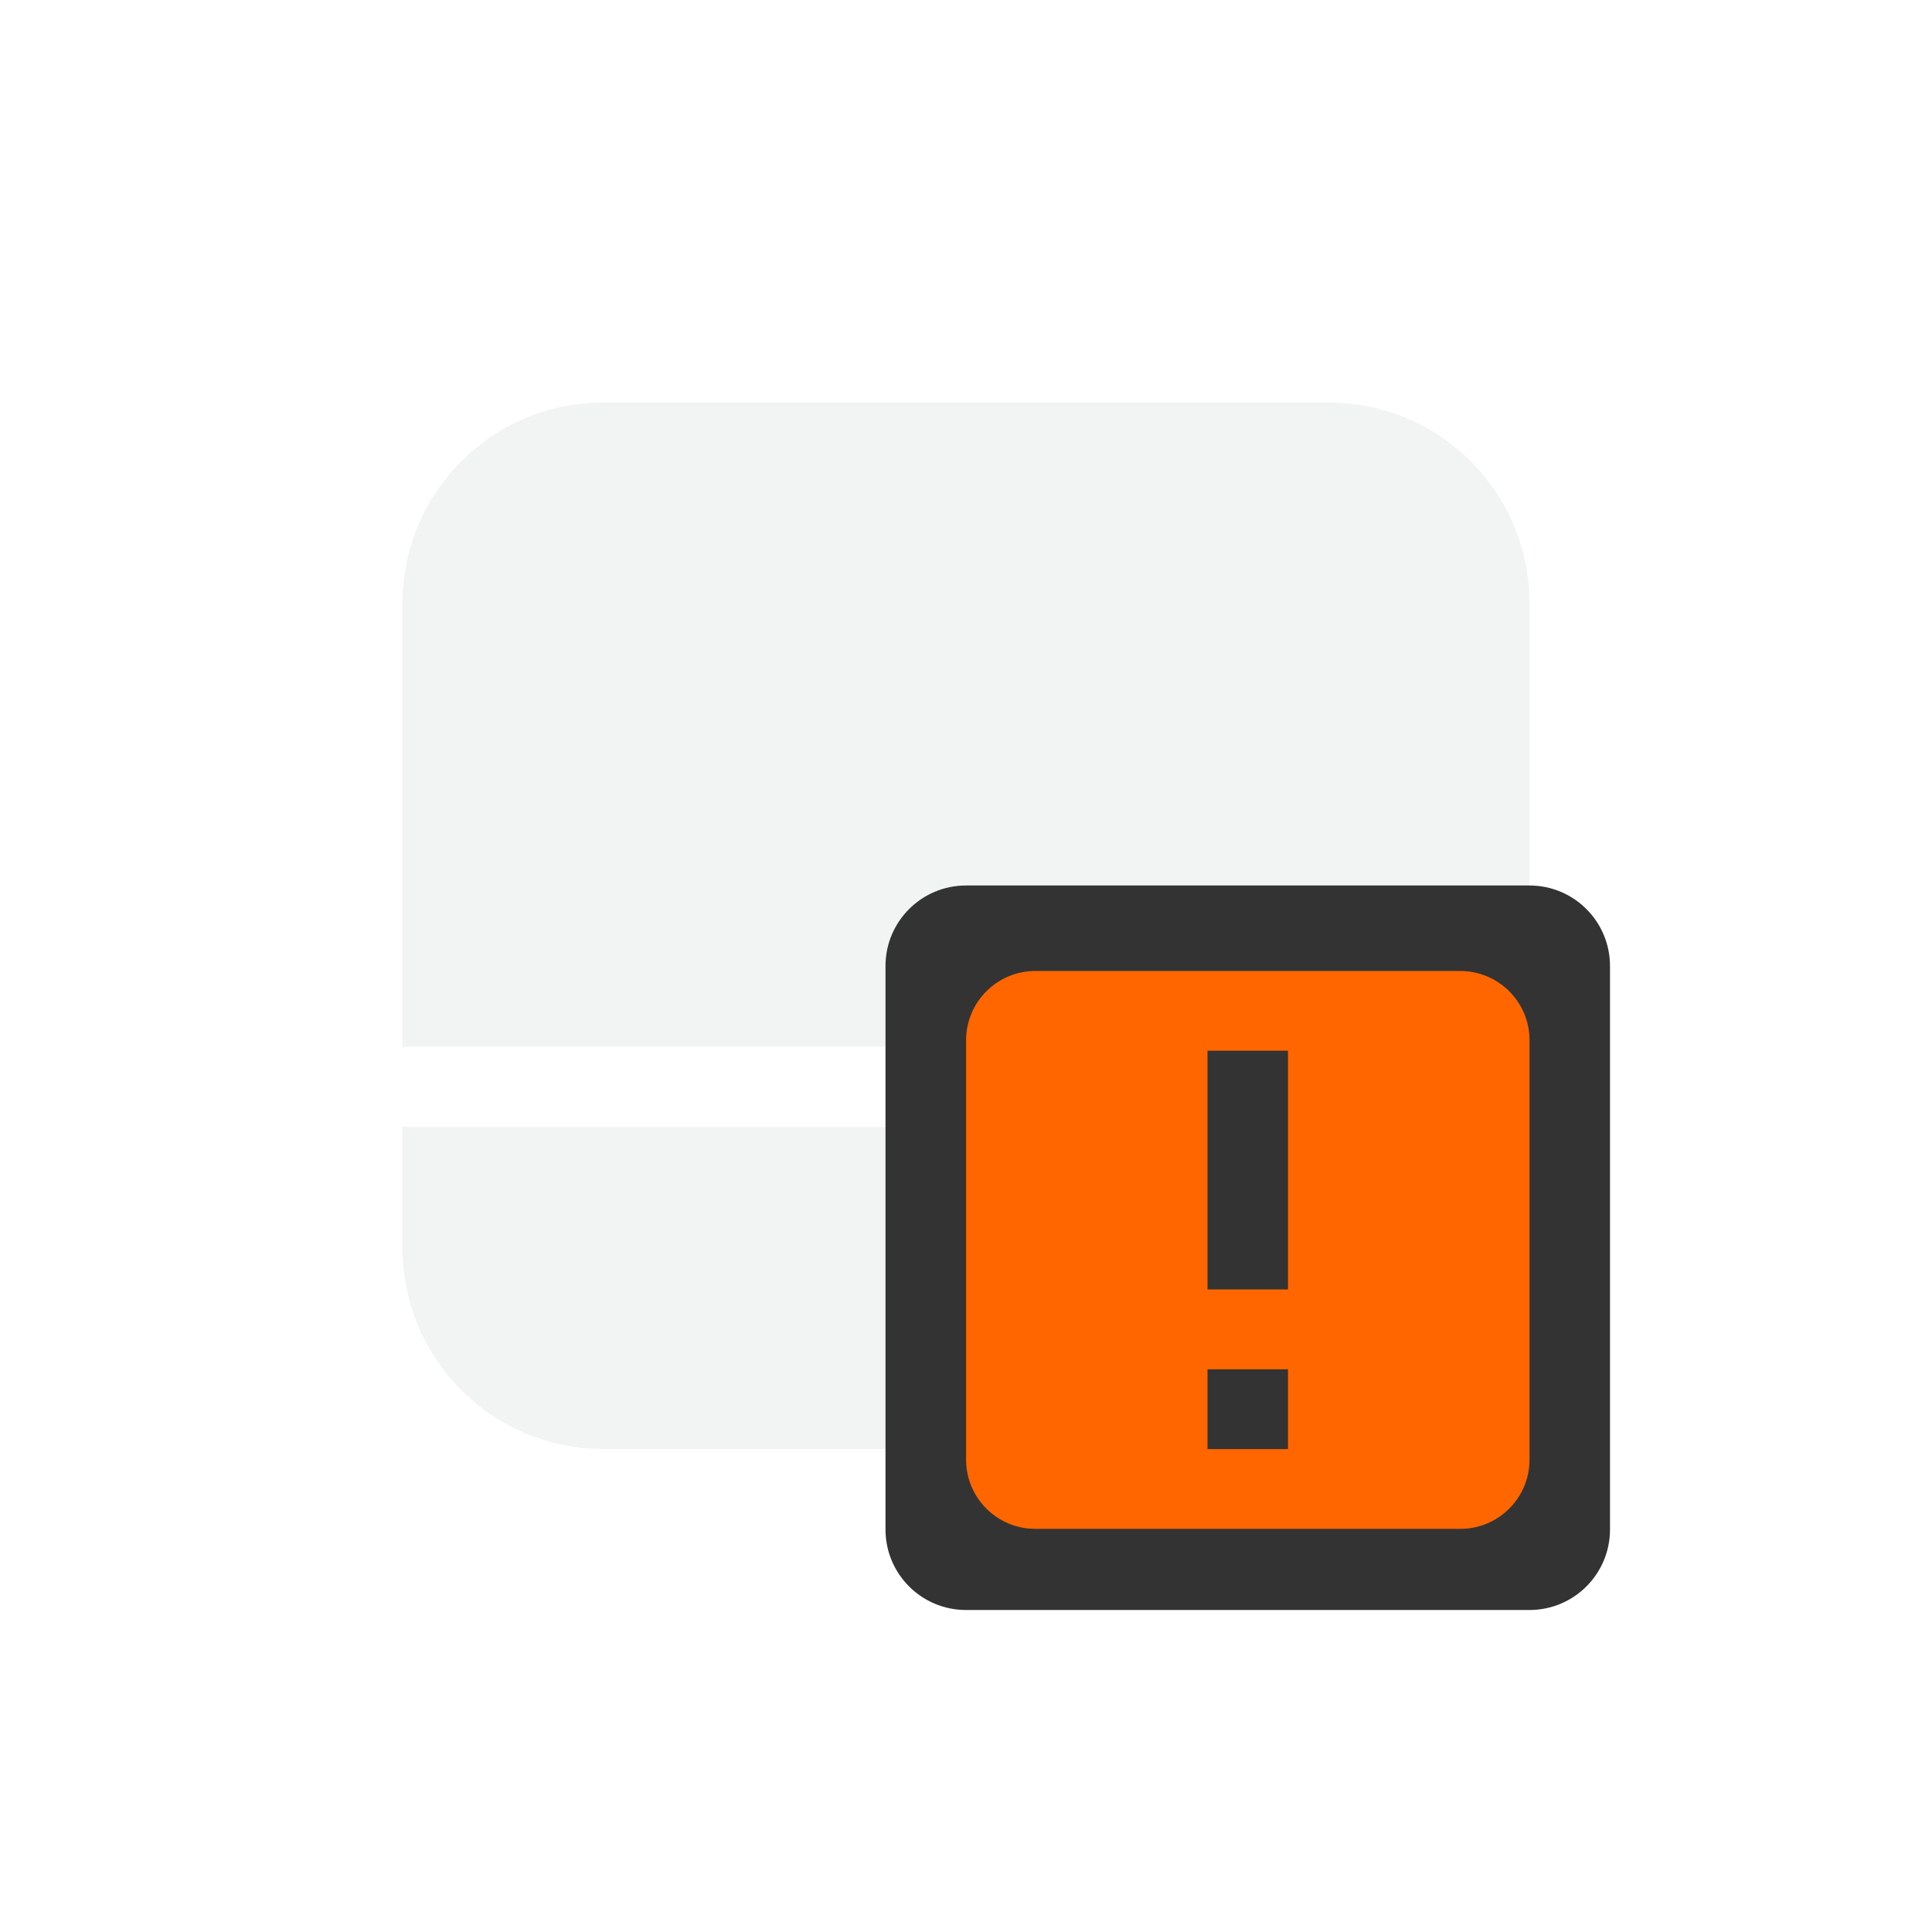
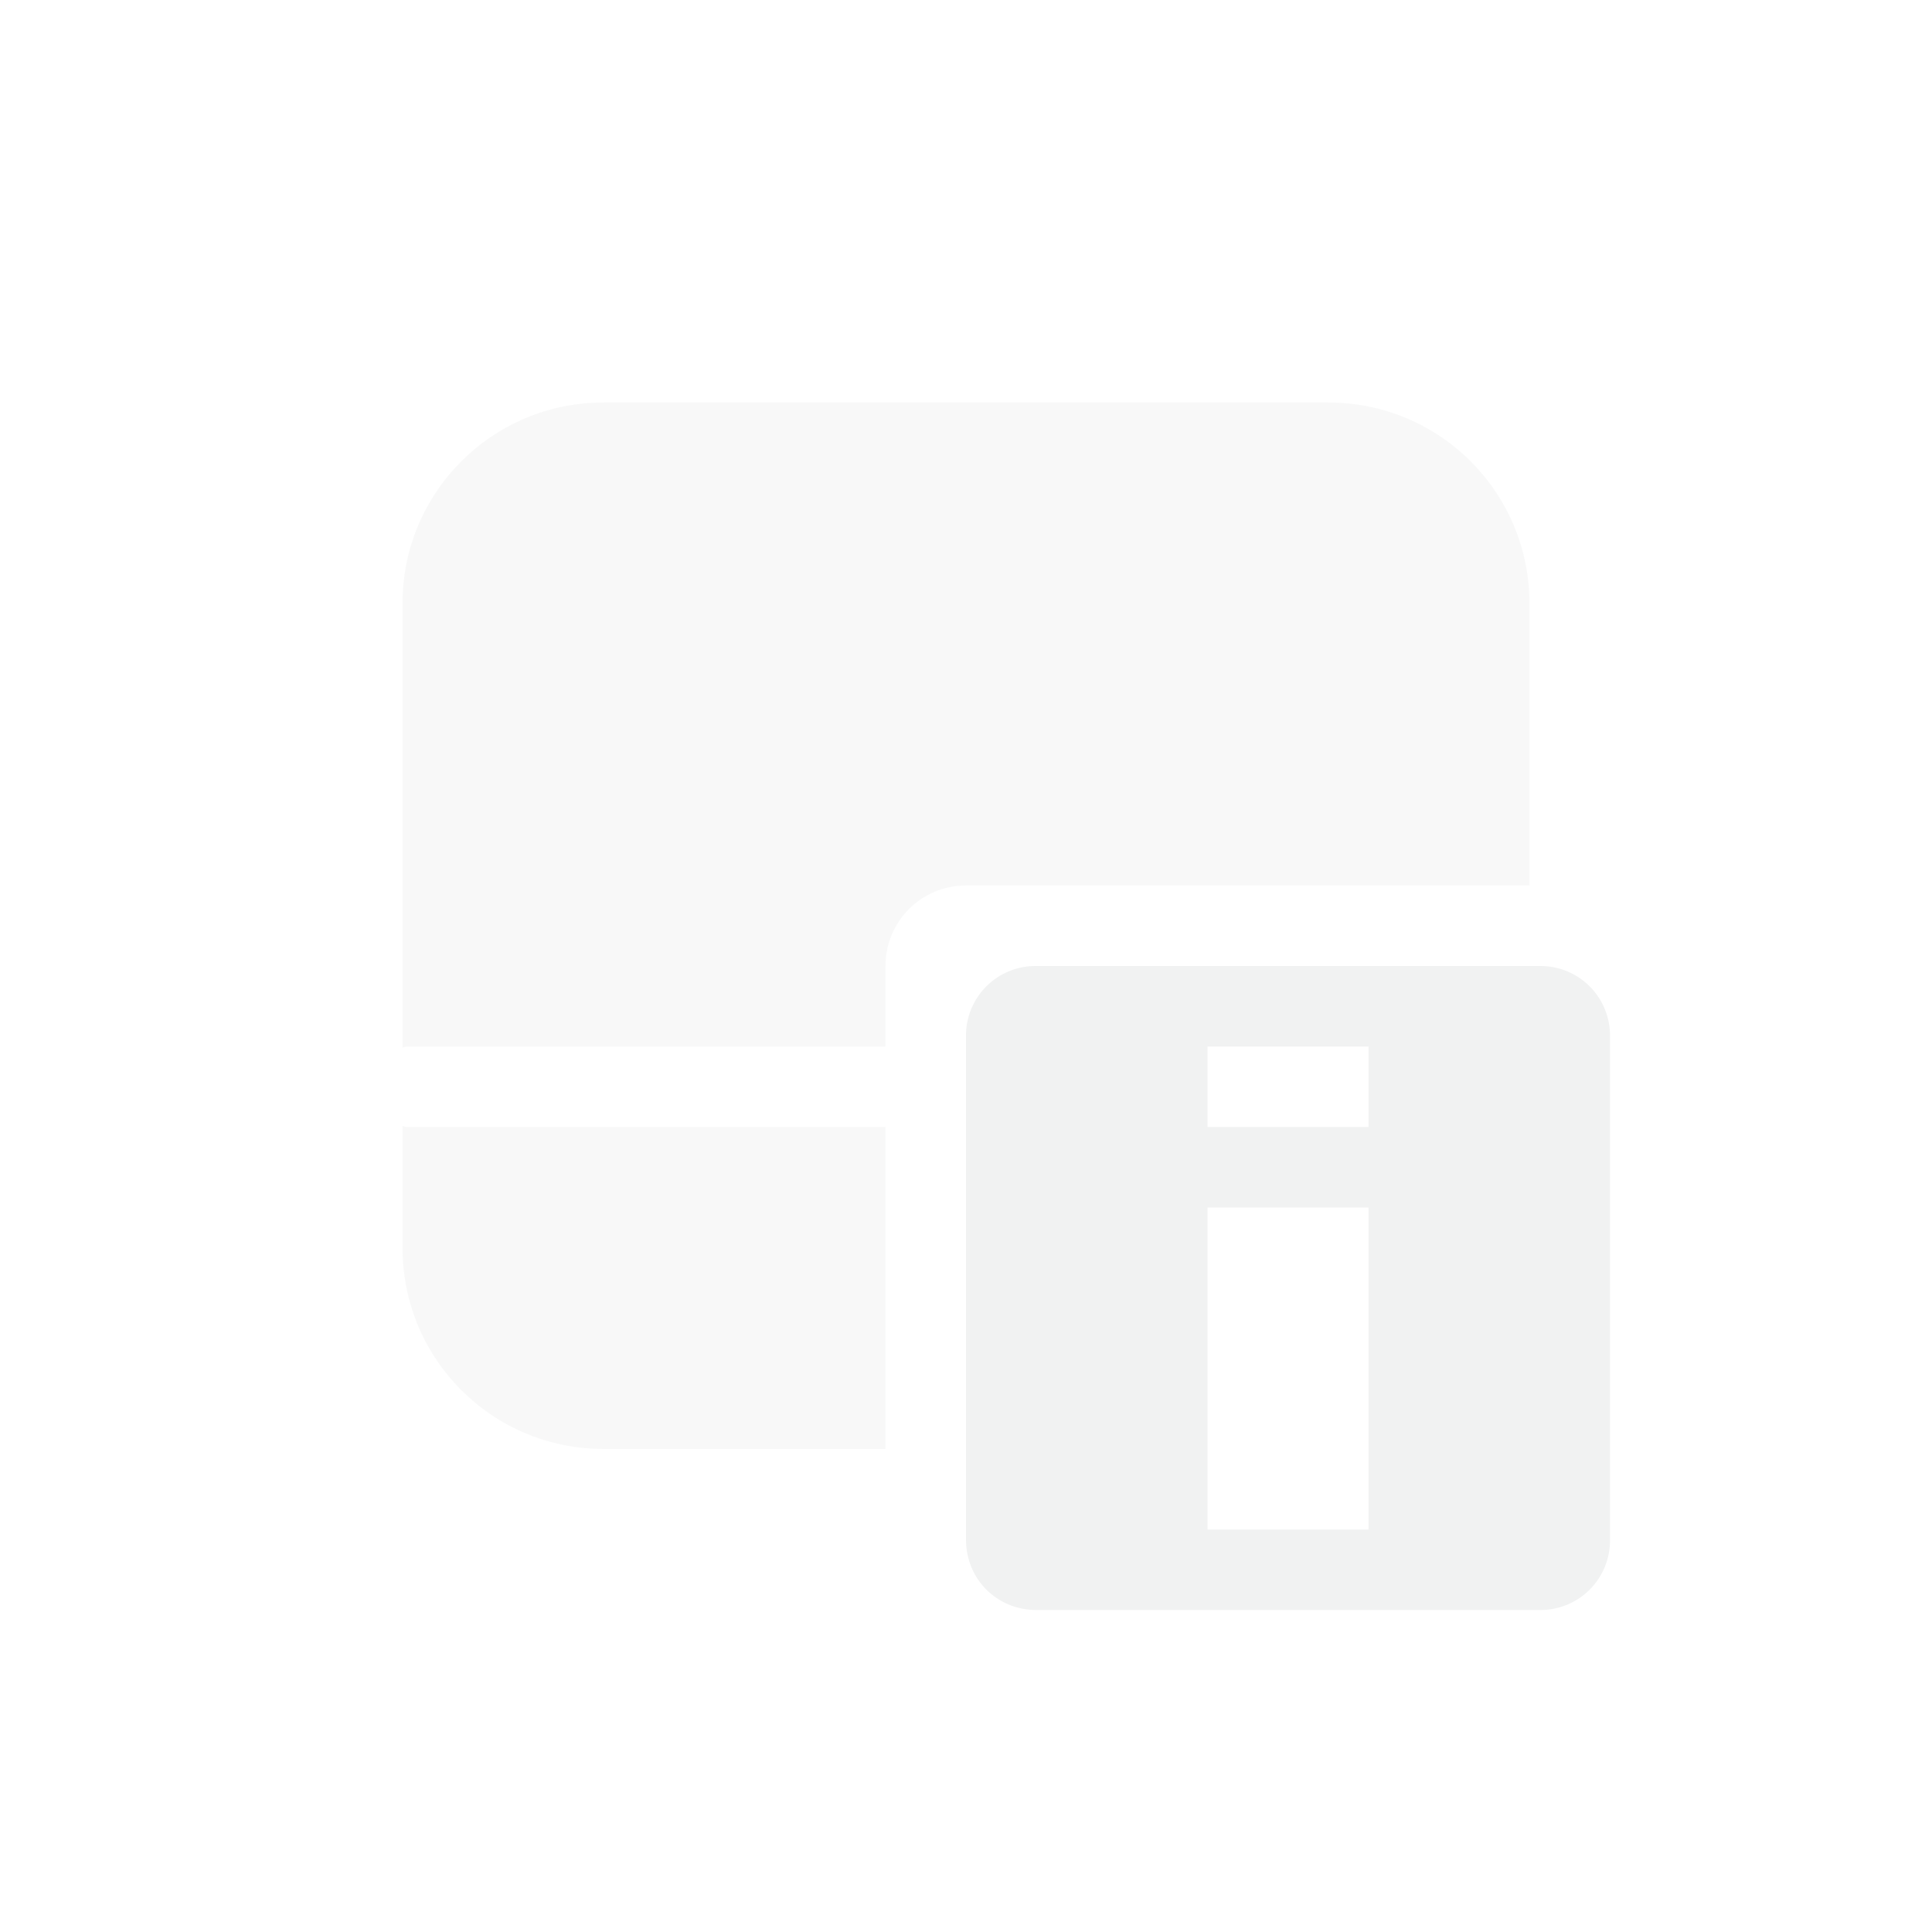
<svg xmlns="http://www.w3.org/2000/svg" version="1.1" viewBox="-4 -4 24 24">
-   <path opacity=".931" d="m3.5 1c-1.382-0.003-2.503 1.118-2.5 2.5v5.512c0.019-0.002 0.036-0.012 0.057-0.012h13.943v-5.5c0-1.385-1.115-2.5-2.5-2.5h-9zm-2.5 8.988v1.512c0 1.385 1.115 2.5 2.5 2.5h9c1.385 0 2.5-1.115 2.5-2.5v-1.5h-13.943c-0.021 0-0.037-0.009-0.057-0.012z" fill="#f1f2f2" />
-   <rect ry="1" height="9" width="9" y="7" x="7" fill="#333" />
-   <path style="color:#f1f2f2" d="m8.876 8.062c-0.483-0.008-0.878 0.383-0.875 0.866v5.196c-0.005 0.484 0.391 0.876 0.875 0.868h5.249c0.484 0.009 0.88-0.384 0.875-0.868v-5.194c0.005-0.484-0.391-0.876-0.875-0.868zm2.124 0.99h1v2.966h-1zm0 3.958h1v0.991h-1z" class="warning" overflow="visible" fill="#f60" />
+   <path opacity=".5" fill="#f1f2f2" d="m3.5 1c-1.382-0.003-2.503 1.118-2.5 2.5v5.512c0.019-0.002 0.036-0.012 0.057-0.012h5.943v-1c0-0.554 0.446-1 1-1h7v-3.5c0-1.385-1.115-2.5-2.5-2.5h-9zm-2.5 8.988v1.512c0 1.385 1.115 2.5 2.5 2.5h3.5v-4h-5.943c-0.021 0-0.037-0.009-0.057-0.012z" />
+   <path fill="#f1f2f2" d="m8.875 8a0.863 0.863 0 0 0 -0.875 0.875v6.25c0 0.492 0.383 0.875 0.875 0.875h6.25a0.863 0.863 0 0 0 0.875 -0.875v-6.25a0.863 0.863 0 0 0 -0.875 -0.875zm2.125 1h2v1h-2zm0 2h2v4h-2z" />
</svg>
